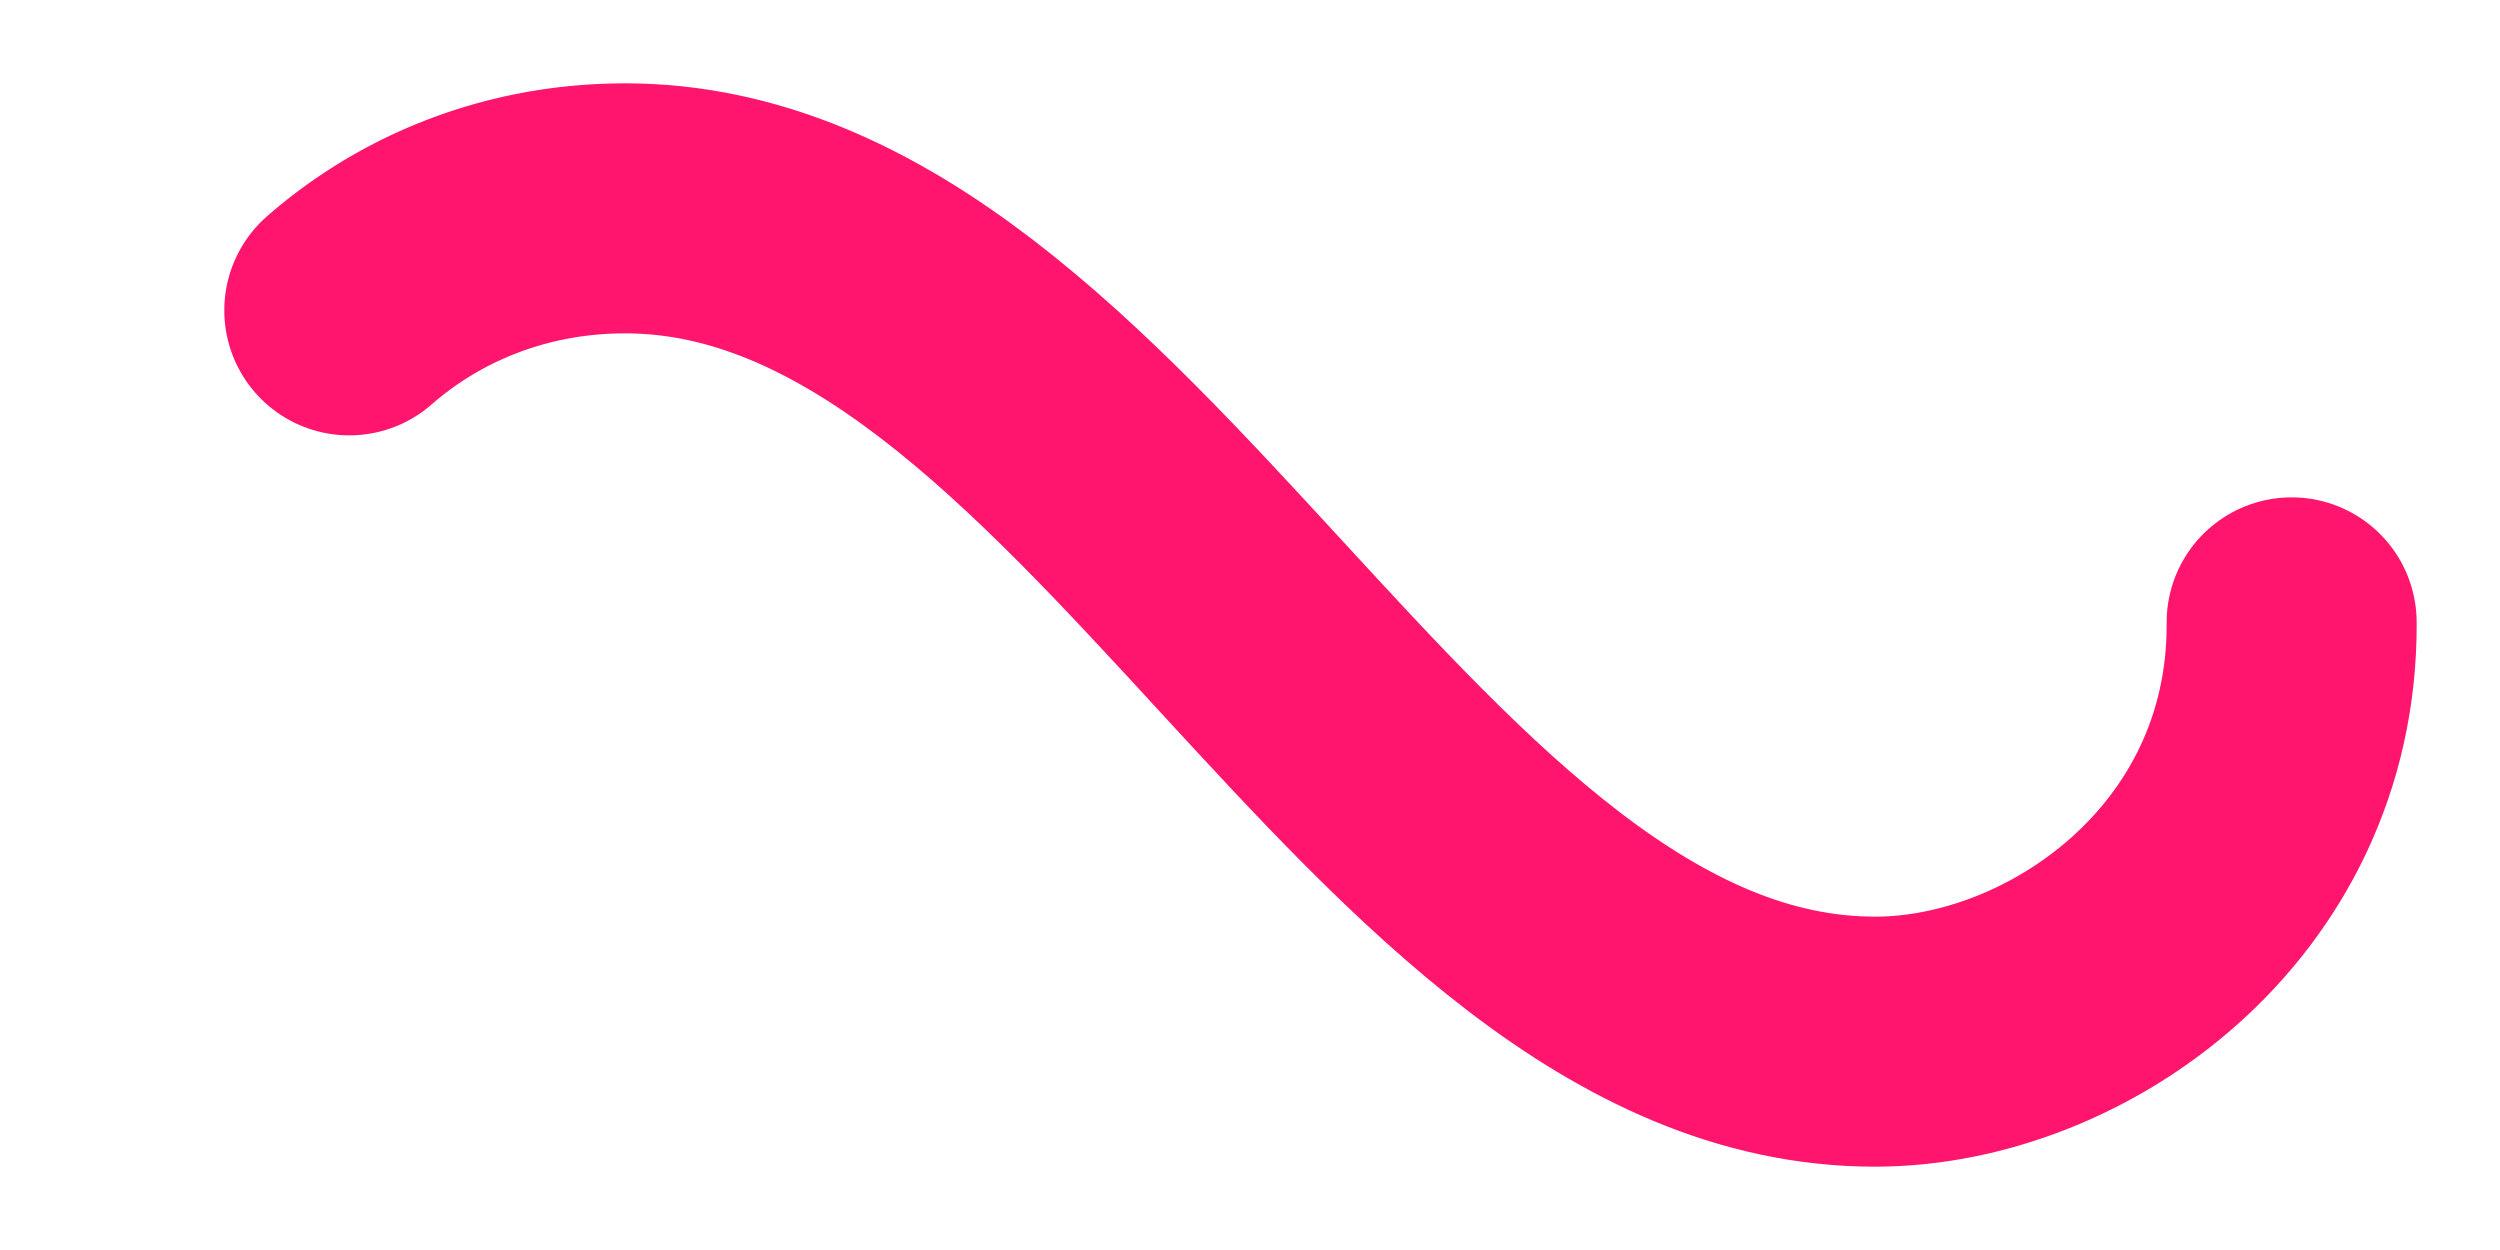
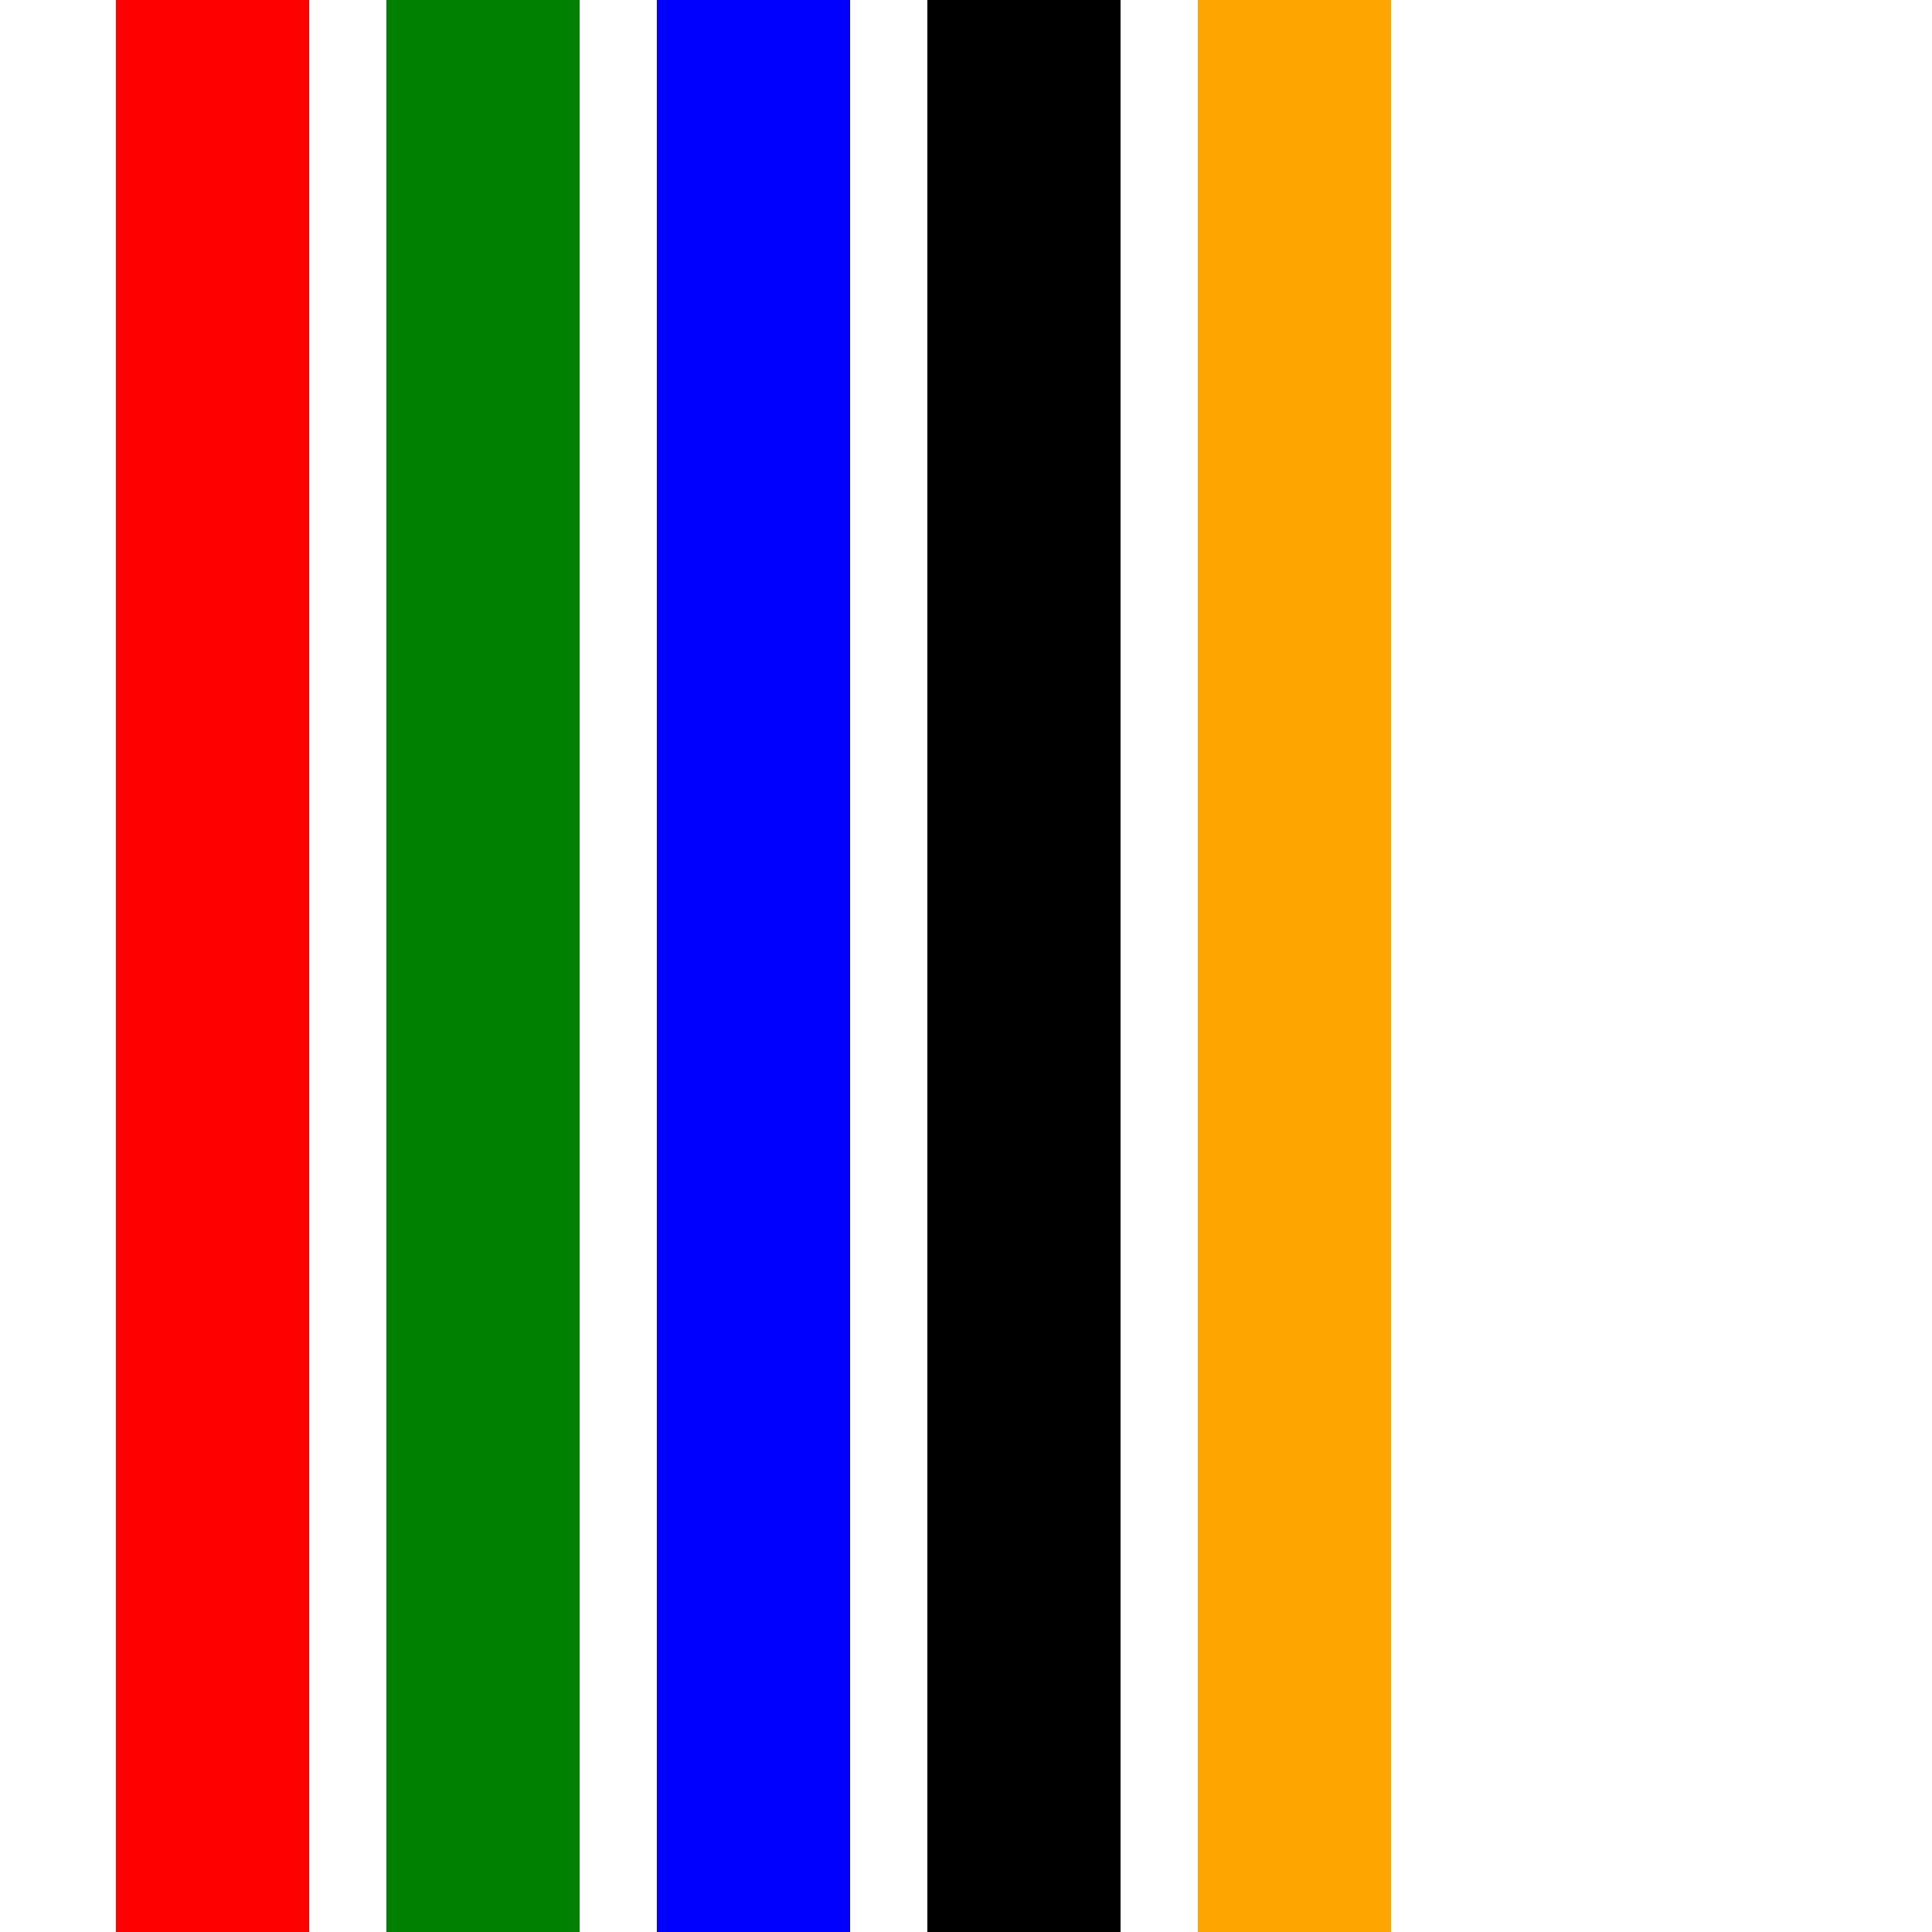
- <svg xmlns="http://www.w3.org/2000/svg" viewBox="0 0 300 150">
-   <path fill="none" stroke="#FF156D" stroke-width="30" stroke-linecap="round" stroke-dasharray="300 385" stroke-dashoffset="0" d="M275 75c0 31-27 50-50 50-58 0-92-100-150-100-28 0-50 22-50 50s23 50 50 50c58 0 92-100 150-100 24 0 50 19 50 50Z">
-     <animate attributeName="stroke-dashoffset" calcMode="spline" dur="2" values="685;-685" keySplines="0 0 1 1" repeatCount="indefinite" />
-   </path>
+ <svg xmlns="http://www.w3.org/2000/svg" version="1.1" id="Layer_1" x="0px" y="0px" viewBox="0 0 100 100" enable-background="new 0 0 100 100" xml:space="preserve">
+   <rect x="-10" fill="red" width="10" height="100" transform="translate(0) rotate(180 3 50)">
+     <animate attributeName="height" attributeType="XML" dur="1s" values="30; 100; 30" repeatCount="indefinite" />
+   </rect>
+   <rect x="10" fill="green" width="10" height="100" transform="translate(0) rotate(180 20 50)">
+     <animate attributeName="height" attributeType="XML" dur="1s" values="30; 100; 30" repeatCount="indefinite" begin="0.1s" />
+   </rect>
+   <rect x="36" fill="blue" width="10" height="100" transform="translate(0) rotate(180 40 50)">
+     <animate attributeName="height" attributeType="XML" dur="1s" values="30; 100; 30" repeatCount="indefinite" begin="0.3s" />
+   </rect>
+   <rect x="58" fill="black" width="10" height="100" transform="translate(0) rotate(180 58 50)">
+     <animate attributeName="height" attributeType="XML" dur="1s" values="30; 100; 30" repeatCount="indefinite" begin="0.5s" />
+   </rect>
+   <rect x="80" fill="orange" width="10" height="100" transform="translate(0) rotate(180 76 50)">
+     <animate attributeName="height" attributeType="XML" dur="1s" values="30; 100; 30" repeatCount="indefinite" begin="0.1s" />
+   </rect>
</svg>
